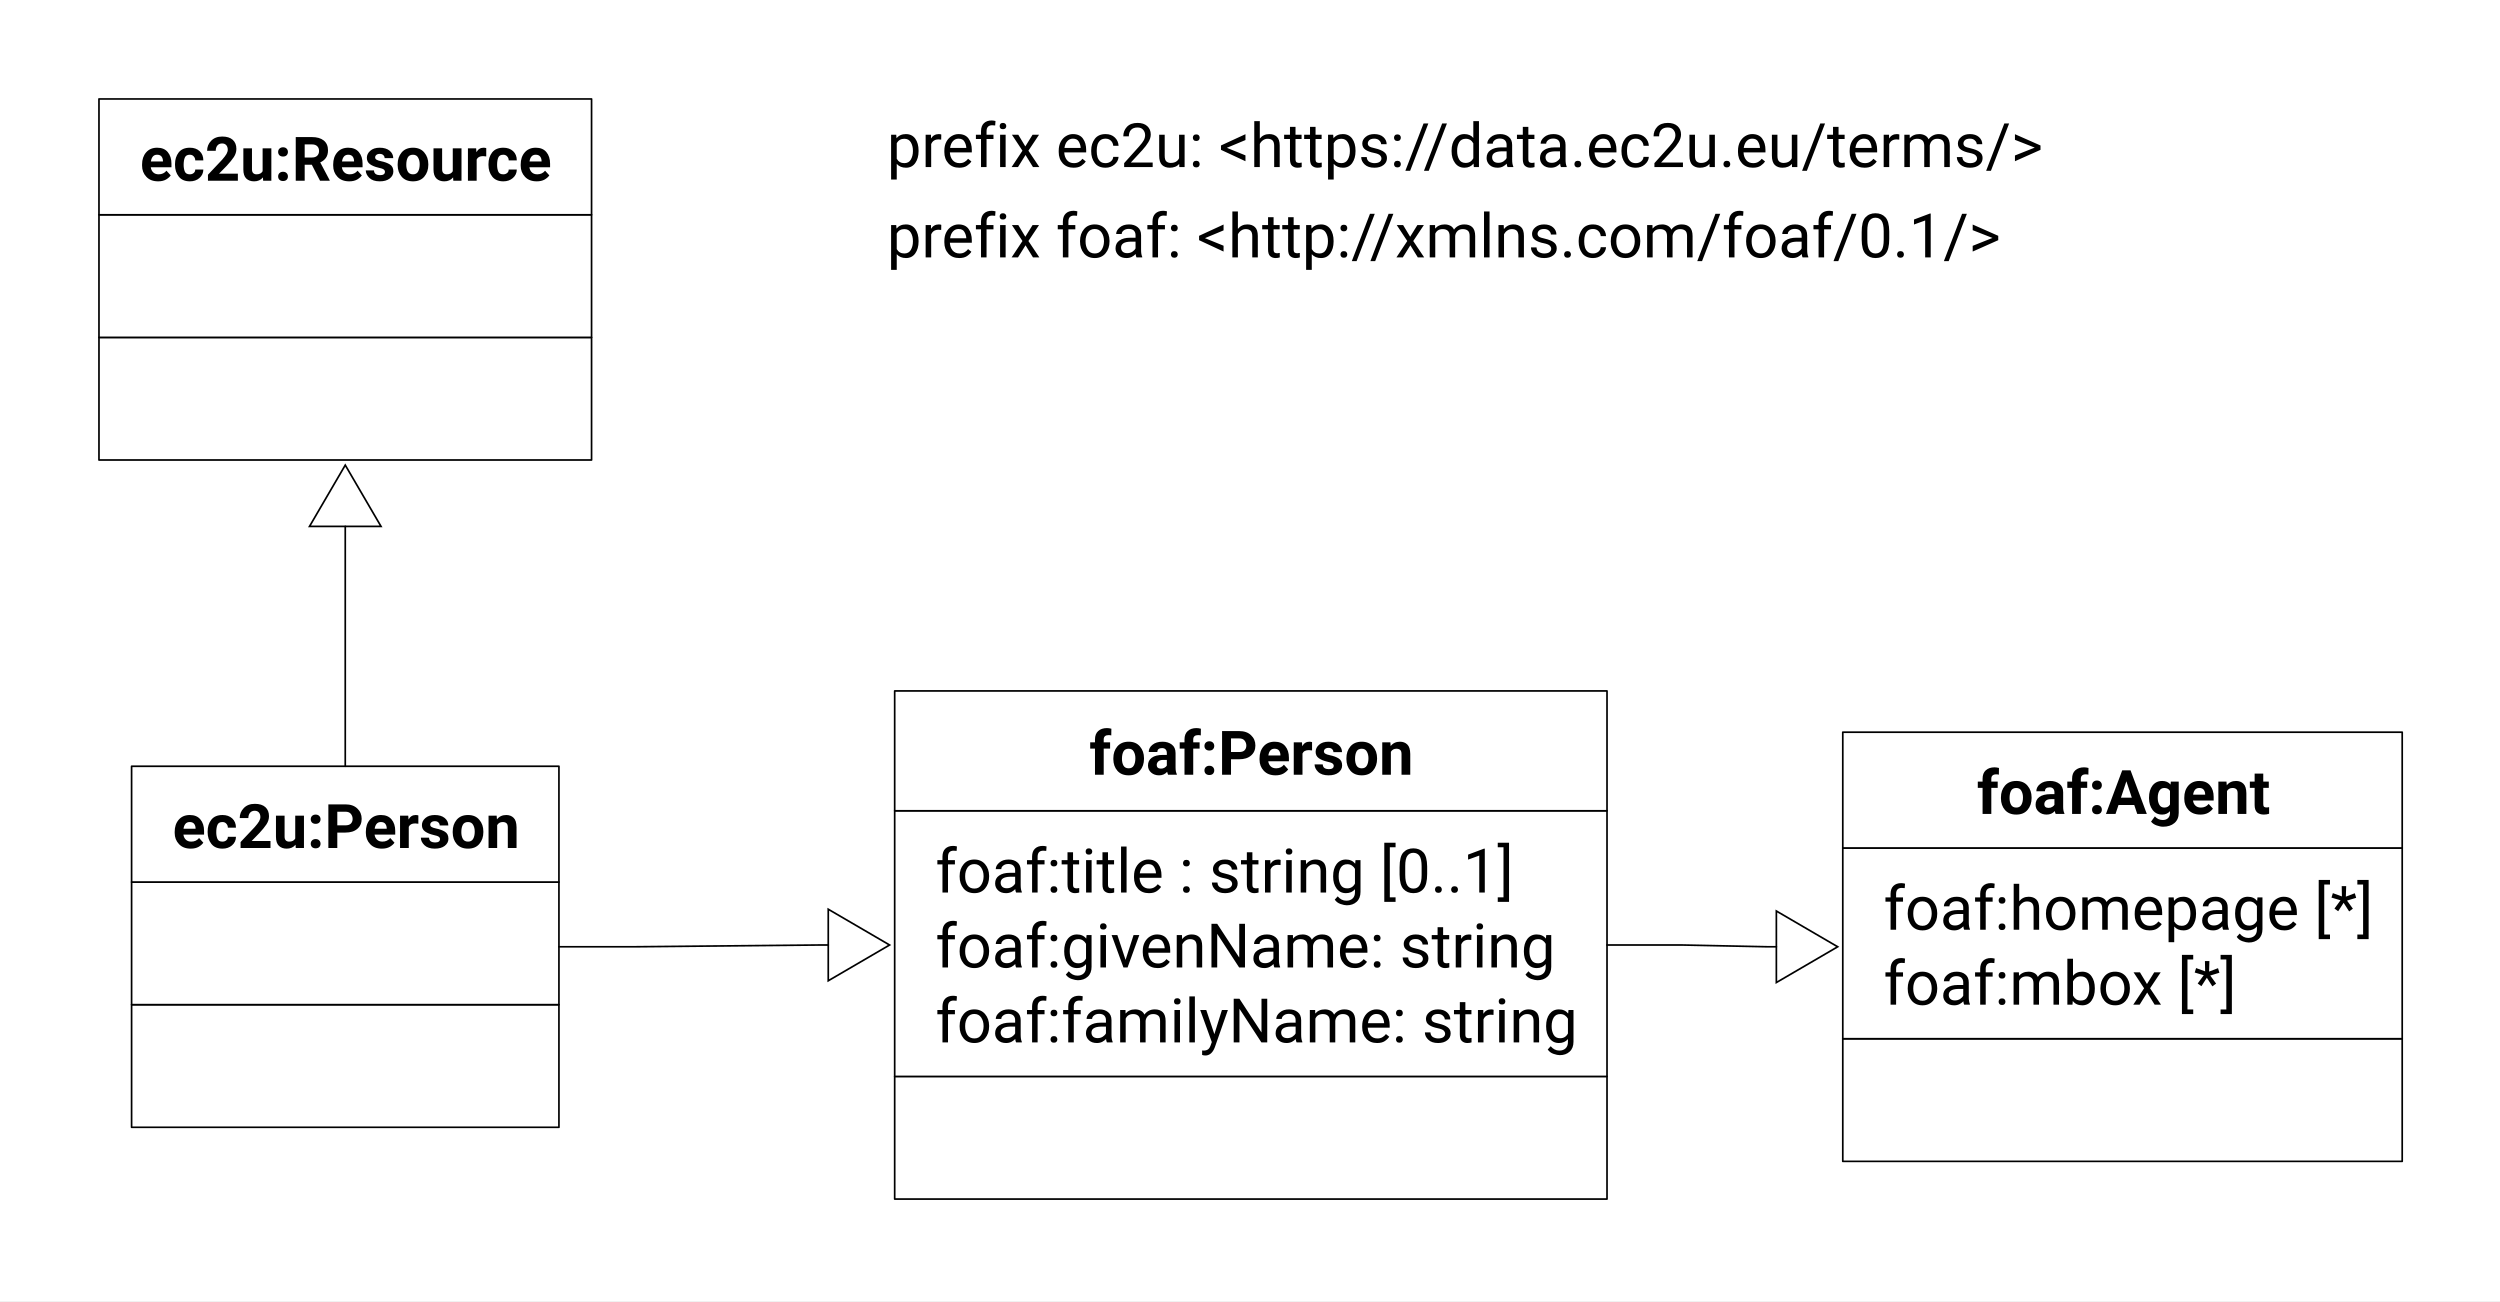
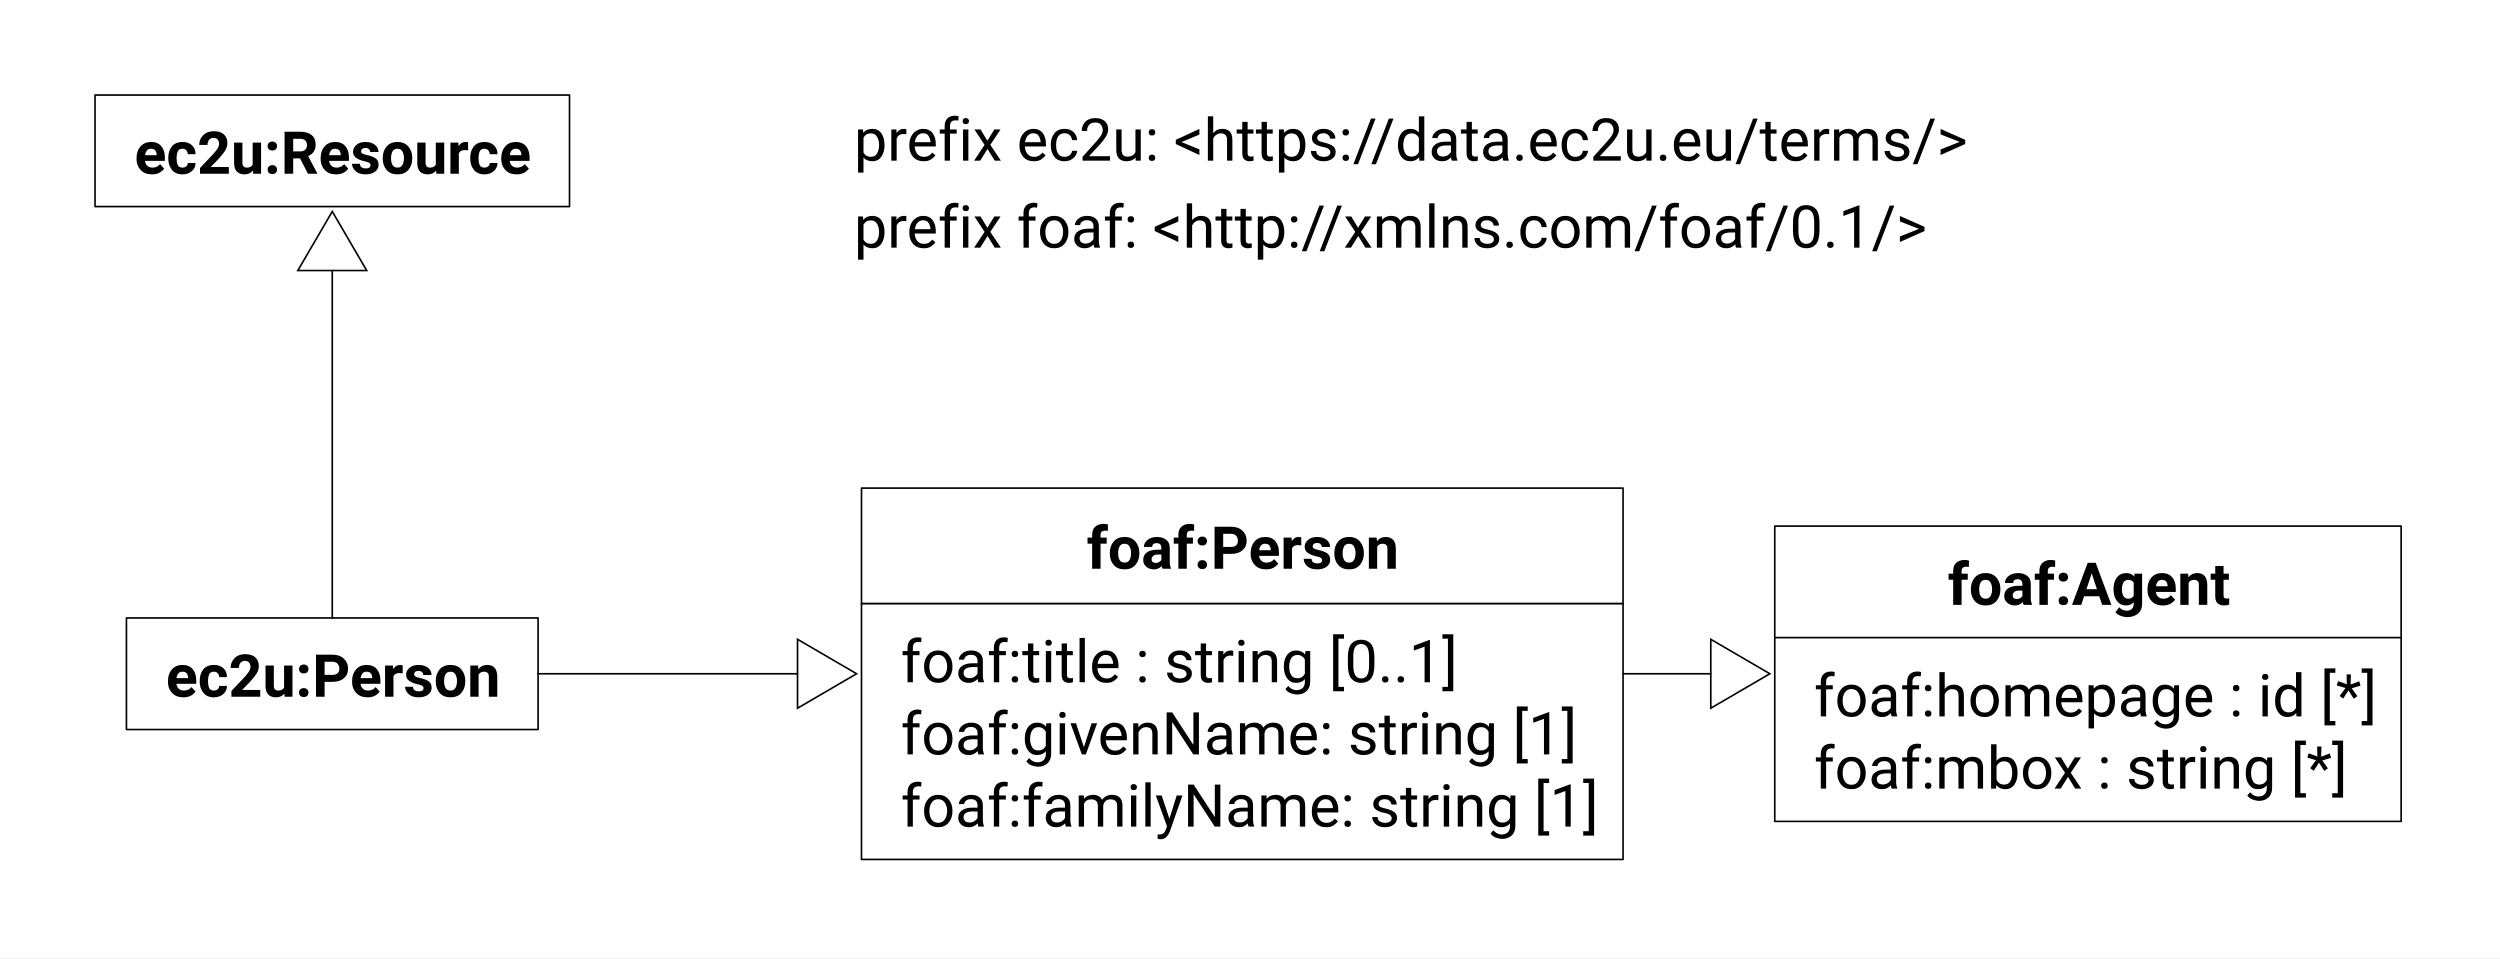
- <svg xmlns="http://www.w3.org/2000/svg" xmlns:xlink="http://www.w3.org/1999/xlink" version="1.1" viewBox="-48 45 367 191" width="367" height="191">
+ <svg xmlns="http://www.w3.org/2000/svg" xmlns:xlink="http://www.w3.org/1999/xlink" version="1.1" viewBox="-39 54 381 146" width="381" height="146">
  <defs>
    <marker orient="auto" overflow="visible" markerUnits="strokeWidth" id="UMLInheritance_Marker" stroke-linejoin="miter" stroke-miterlimit="10" viewBox="-1 -22 38 44" markerWidth="38" markerHeight="44" color="black">
      <g>
        <path d="M 36 0 L 0 -21 L 0 21 Z" fill="none" stroke="currentColor" stroke-width="1" />
      </g>
    </marker>
  </defs>
-   <g id="persons" stroke-dasharray="none" fill-opacity="1" fill="none" stroke="none" stroke-opacity="1">
-     <rect fill="white" x="-48" y="45" width="367" height="191" />
+   <g id="persons" stroke-dasharray="none" stroke-opacity="1" fill-opacity="1" fill="none" stroke="none">
+     <rect fill="white" x="-39" y="54" width="381" height="146" />
    <g id="persons_Layer_1">
-       <g id="Group_2">
-         <g id="Graphic_5">
-           <rect x="-28.683" y="192.487" width="62.735" height="18" fill="white" />
-           <rect x="-28.683" y="192.487" width="62.735" height="18" stroke="black" stroke-linecap="round" stroke-linejoin="round" stroke-width=".25" />
-         </g>
-         <g id="Graphic_4">
-           <rect x="-28.683" y="174.487" width="62.735" height="18" fill="white" />
-           <rect x="-28.683" y="174.487" width="62.735" height="18" stroke="black" stroke-linecap="round" stroke-linejoin="round" stroke-width=".25" />
-         </g>
-         <g id="Graphic_3">
-           <rect x="-28.683" y="157.487" width="62.735" height="17" fill="white" />
-           <rect x="-28.683" y="157.487" width="62.735" height="17" stroke="black" stroke-linecap="round" stroke-linejoin="round" stroke-width=".25" />
-           <text transform="translate(-22.68325 160.4874)" fill="black">
+       <g id="Group_144">
+         <g id="Graphic_145">
+           <rect x="-19.73" y="148.18" width="62.735" height="17" fill="white" />
+           <rect x="-19.73" y="148.18" width="62.735" height="17" stroke="black" stroke-linecap="round" stroke-linejoin="round" stroke-width=".25" />
+           <text transform="translate(-13.7299 151.1797)" fill="black">
            <tspan font-family="Roboto" font-weight="bold" font-size="9" fill="black" x="0" y="9">
                            ec2u:Person
                        </tspan>
          </text>
        </g>
      </g>
-       <g id="Group_111">
-         <g id="Graphic_31">
-           <text transform="translate(82.20473 60.52756)" fill="black">
+       <g id="Group_142">
+         <g id="Graphic_143">
+           <text transform="translate(91.15807 69.48091)" fill="black">
            <tspan font-family="Roboto" font-size="9" fill="black" x="0" y="9">prefix ec2u: &lt;https://data.ec2u.eu/terms/&gt;</tspan>
          </text>
        </g>
      </g>
-       <g id="Group_56">
-         <g id="Graphic_59">
-           <rect x="-33.471" y="94.528" width="72.311" height="18" fill="white" />
-           <rect x="-33.471" y="94.528" width="72.311" height="18" stroke="black" stroke-linecap="round" stroke-linejoin="round" stroke-width=".25" />
-         </g>
-         <g id="Graphic_58">
-           <rect x="-33.471" y="76.528" width="72.311" height="18" fill="white" />
-           <rect x="-33.471" y="76.528" width="72.311" height="18" stroke="black" stroke-linecap="round" stroke-linejoin="round" stroke-width=".25" />
-         </g>
-         <g id="Graphic_57">
-           <a xlink:href="resources.svg">
-             <rect x="-33.471" y="59.528" width="72.311" height="17" fill="white" />
-             <rect x="-33.471" y="59.528" width="72.311" height="17" stroke="black" stroke-linecap="round" stroke-linejoin="round" stroke-width=".25" />
-             <text transform="translate(-27.47109 62.52756)" fill="black">
+       <g id="Group_140">
+         <g id="Graphic_141">
+           <a xlink:href="entities.svg">
+             <rect x="-24.518" y="68.481" width="72.311" height="17" fill="white" />
+             <rect x="-24.518" y="68.481" width="72.311" height="17" stroke="black" stroke-linecap="round" stroke-linejoin="round" stroke-width=".25" />
+             <text transform="translate(-18.51774 71.48091)" fill="black">
              <tspan font-family="Roboto" font-weight="bold" font-size="9" fill="black" x="0" y="9">
                                ec2u:Resource
                            </tspan>
            </text>
          </a>
        </g>
      </g>
-       <g id="Line_114">
-         <line x1="2.684" y1="157.487" x2="2.684" y2="122.278" marker-end="url(#UMLInheritance_Marker)" stroke="black" stroke-linecap="round" stroke-linejoin="round" stroke-width=".25" />
+       <g id="Line_139">
+         <line x1="11.638" y1="148.18" x2="11.638" y2="95.231" marker-end="url(#UMLInheritance_Marker)" stroke="black" stroke-linecap="round" stroke-linejoin="round" stroke-width=".25" />
      </g>
-       <g id="Graphic_116">
+       <g id="Graphic_138">
        <a xlink:href="http://xmlns.com/foaf/spec/">
-           <text transform="translate(82.20473 73.78862)" fill="black">
+           <text transform="translate(91.15807 82.74197)" fill="black">
            <tspan font-family="Roboto" font-size="9" fill="black" x="0" y="9">prefix foaf: &lt;http://xmlns.com/foaf/0.1/&gt;</tspan>
          </text>
        </a>
      </g>
-       <g id="Group_120">
-         <g id="Graphic_123">
-           <rect x="83.339" y="203.021" width="104.571" height="18" fill="white" />
-           <rect x="83.339" y="203.021" width="104.571" height="18" stroke="black" stroke-linecap="round" stroke-linejoin="round" stroke-width=".25" />
-         </g>
-         <g id="Graphic_122">
-           <rect x="83.339" y="164.021" width="104.571" height="39" fill="white" />
-           <rect x="83.339" y="164.021" width="104.571" height="39" stroke="black" stroke-linecap="round" stroke-linejoin="round" stroke-width=".25" />
-           <text transform="translate(89.33858 167.0214)" fill="black">
+       <g id="Group_135">
+         <g id="Graphic_137">
+           <rect x="92.292" y="145.975" width="116.062" height="39" fill="white" />
+           <rect x="92.292" y="145.975" width="116.062" height="39" stroke="black" stroke-linecap="round" stroke-linejoin="round" stroke-width=".25" />
+           <text transform="translate(98.29193 148.9748)" fill="black">
            <tspan font-family="Roboto" font-size="9" fill="black" x="0" y="9">foaf:title : string [0..1]
                        </tspan>
-             <tspan font-family="Roboto" font-size="9" fill="black" x="0" y="20">foaf:givenName: string
+             <tspan font-family="Roboto" font-size="9" fill="black" x="0" y="20">foaf:givenName: string [1]
                        </tspan>
            <tspan font-family="Roboto" font-size="9" fill="black" x="0" y="31">foaf:familyName: string
+                             [1]
                        </tspan>
          </text>
        </g>
-         <g id="Graphic_121">
+         <g id="Graphic_136">
          <a xlink:href="http://xmlns.com/foaf/spec/#term_Person">
-             <rect x="83.339" y="146.431" width="104.571" height="17.59" fill="white" />
-             <rect x="83.339" y="146.431" width="104.571" height="17.59" stroke="black" stroke-linecap="round" stroke-linejoin="round" stroke-width=".25" />
-             <text transform="translate(111.9155 149.7263)" fill="black">
+             <rect x="92.292" y="128.385" width="116.062" height="17.59" fill="white" />
+             <rect x="92.292" y="128.385" width="116.062" height="17.59" stroke="black" stroke-linecap="round" stroke-linejoin="round" stroke-width=".25" />
+             <text transform="translate(126.6147 131.6797)" fill="black">
              <tspan font-family="Roboto" font-weight="bold" font-size="9" fill="black" x="0" y="9">
                                foaf:Person
                            </tspan>
            </text>
          </a>
        </g>
      </g>
-       <g id="Line_124">
-         <path d="M 34.052 183.987 L 45.052 183.987 L 72.339 183.726 L 73.589 183.726" marker-end="url(#UMLInheritance_Marker)" stroke="black" stroke-linecap="round" stroke-linejoin="round" stroke-width=".25" />
+       <g id="Line_134">
+         <line x1="43.005" y1="156.68" x2="82.542" y2="156.68" marker-end="url(#UMLInheritance_Marker)" stroke="black" stroke-linecap="round" stroke-linejoin="round" stroke-width=".25" />
      </g>
-       <g id="Group_126">
-         <g id="Graphic_129">
-           <rect x="222.52" y="197.487" width="82.124" height="18" fill="white" />
-           <rect x="222.52" y="197.487" width="82.124" height="18" stroke="black" stroke-linecap="round" stroke-linejoin="round" stroke-width=".25" />
-         </g>
-         <g id="Graphic_128">
-           <rect x="222.52" y="169.487" width="82.124" height="28" fill="white" />
-           <rect x="222.52" y="169.487" width="82.124" height="28" stroke="black" stroke-linecap="round" stroke-linejoin="round" stroke-width=".25" />
-           <text transform="translate(228.5197 172.4874)" fill="black">
-             <tspan font-family="Roboto" font-size="9" fill="black" x="0" y="9">foaf:homepage [*]</tspan>
-             <tspan font-family="Roboto" font-size="9" fill="black" x="0" y="20">foaf:mbox [*]</tspan>
-           </text>
-         </g>
-         <g id="Graphic_127">
+       <g id="Group_131">
+         <g id="Graphic_133">
          <a xlink:href="http://xmlns.com/foaf/0.1/#term_Agent">
-             <rect x="222.52" y="152.487" width="82.124" height="17" fill="white" />
-             <rect x="222.52" y="152.487" width="82.124" height="17" stroke="black" stroke-linecap="round" stroke-linejoin="round" stroke-width=".25" />
-             <text transform="translate(242.2152 155.4874)" fill="black">
+             <rect x="231.473" y="134.18" width="95.461" height="17" fill="white" />
+             <rect x="231.473" y="134.18" width="95.461" height="17" stroke="black" stroke-linecap="round" stroke-linejoin="round" stroke-width=".25" />
+             <text transform="translate(257.8373 137.1797)" fill="black">
              <tspan font-family="Roboto" font-weight="bold" font-size="9" fill="black" x="0" y="9">
                                foaf:Agent
                            </tspan>
            </text>
          </a>
        </g>
+         <g id="Graphic_132">
+           <rect x="231.473" y="151.18" width="95.461" height="28" fill="white" />
+           <rect x="231.473" y="151.18" width="95.461" height="28" stroke="black" stroke-linecap="round" stroke-linejoin="round" stroke-width=".25" />
+           <text transform="translate(237.473 154.1797)" fill="black">
+             <tspan font-family="Roboto" font-size="9" fill="black" x="0" y="9">foaf:homepage : id [*]
+                         </tspan>
+             <tspan font-family="Roboto" font-size="9" fill="black" x="0" y="20">foaf:mbox : string [*]
+                         </tspan>
+           </text>
+         </g>
      </g>
-       <g id="Line_125">
-         <path d="M 187.909 183.726 L 198.909 183.726 L 211.52 183.987 L 212.77 183.987" marker-end="url(#UMLInheritance_Marker)" stroke="black" stroke-linecap="round" stroke-linejoin="round" stroke-width=".25" />
+       <g id="Line_130">
+         <line x1="208.354" y1="156.68" x2="221.723" y2="156.68" marker-end="url(#UMLInheritance_Marker)" stroke="black" stroke-linecap="round" stroke-linejoin="round" stroke-width=".25" />
      </g>
    </g>
  </g>
</svg>
